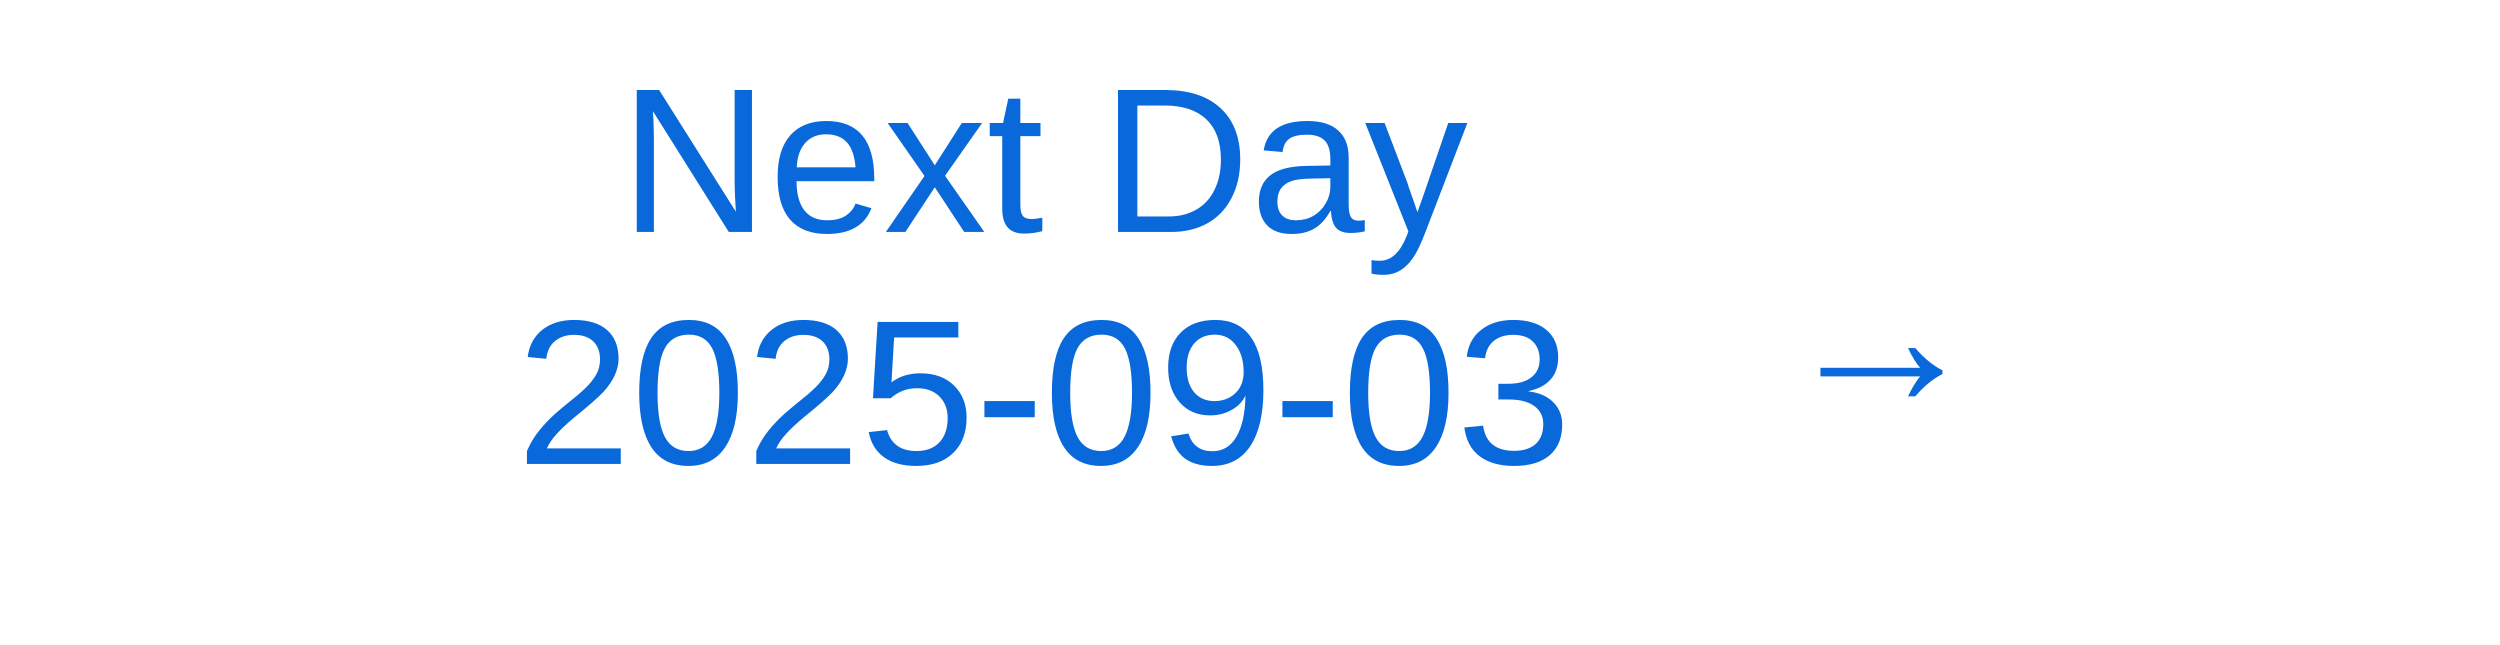
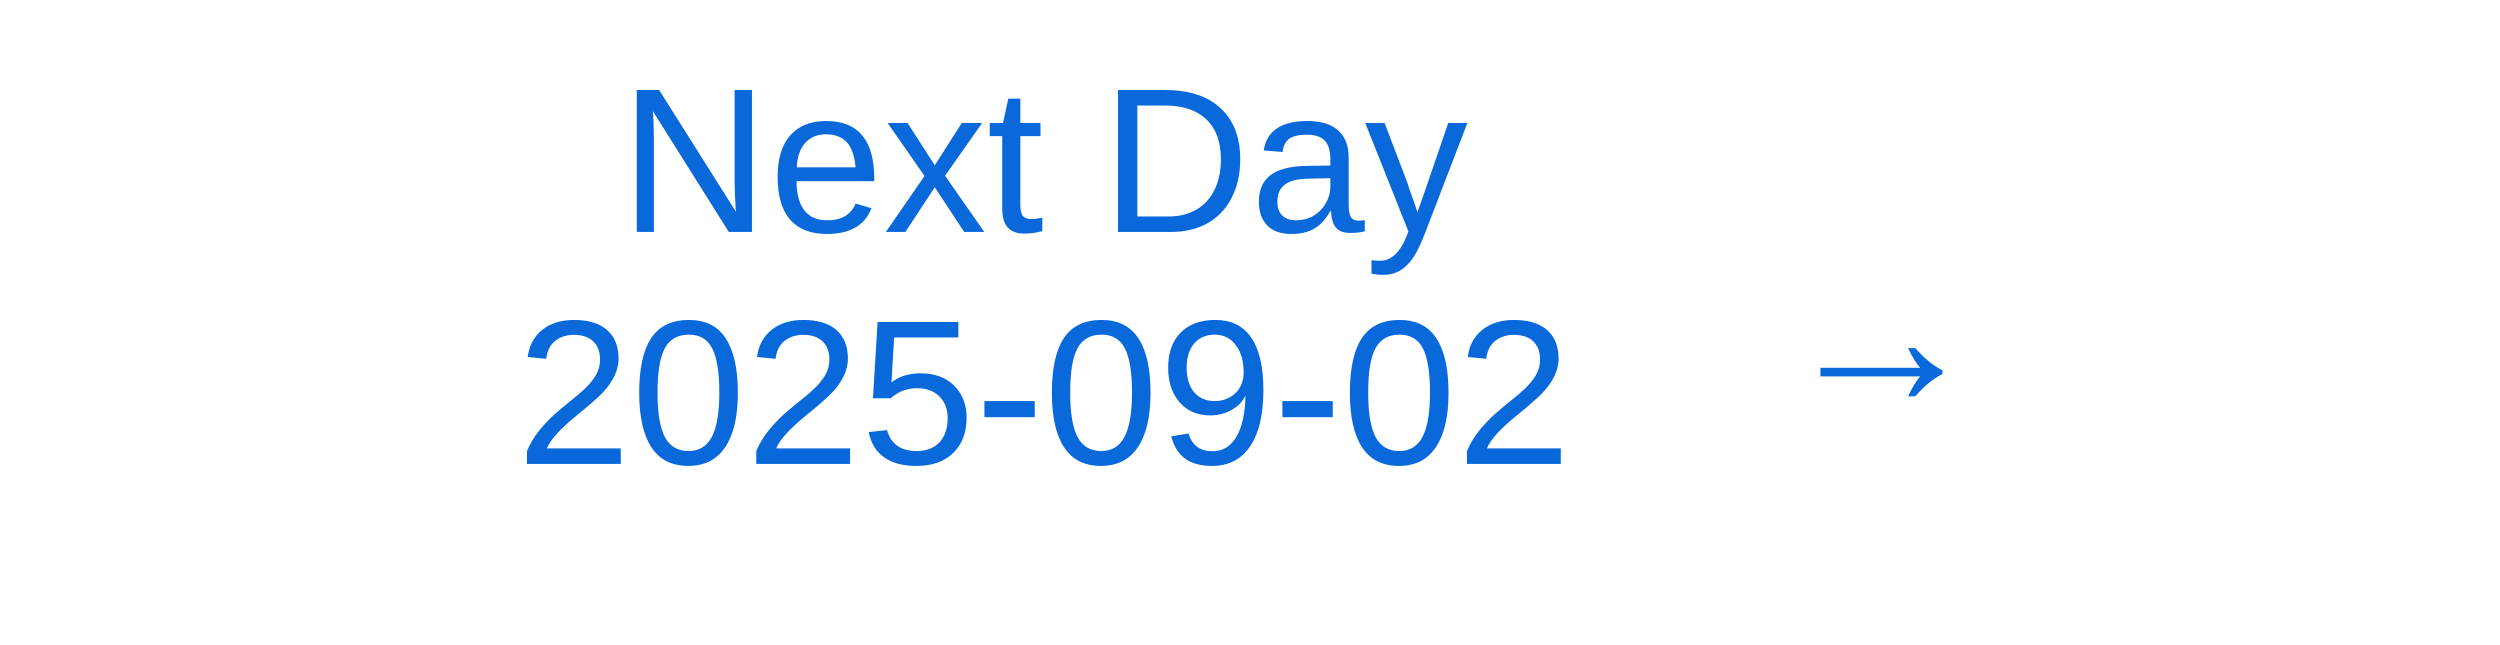
- <svg xmlns="http://www.w3.org/2000/svg" width="194" height="50" viewBox="0 0 194 50" fill="none" role="img" aria-label="Next Day 2025-09-03">
+ <svg xmlns="http://www.w3.org/2000/svg" width="194" height="50" viewBox="0 0 194 50" fill="none" role="img" aria-label="Next Day 2025-09-02">
  <rect width="194" height="50" fill="transparent" />
  <text x="146" y="27" text-anchor="middle" dominant-baseline="middle" font-family="'Segoe UI Symbol', 'Apple Symbols', Arial, sans-serif" font-size="16" fill="#0969da">→</text>
  <text x="81.0" y="18" text-anchor="middle" font-family="'Segoe UI Symbol', 'Apple Symbols', Arial, sans-serif" font-size="16" fill="#0969da">Next Day</text>
-   <text x="81.0" y="36" text-anchor="middle" font-family="'Segoe UI Symbol', 'Apple Symbols', Arial, sans-serif" font-size="16" fill="#0969da">2025-09-03</text>
+   <text x="81.0" y="36" text-anchor="middle" font-family="'Segoe UI Symbol', 'Apple Symbols', Arial, sans-serif" font-size="16" fill="#0969da">2025-09-02</text>
</svg>
